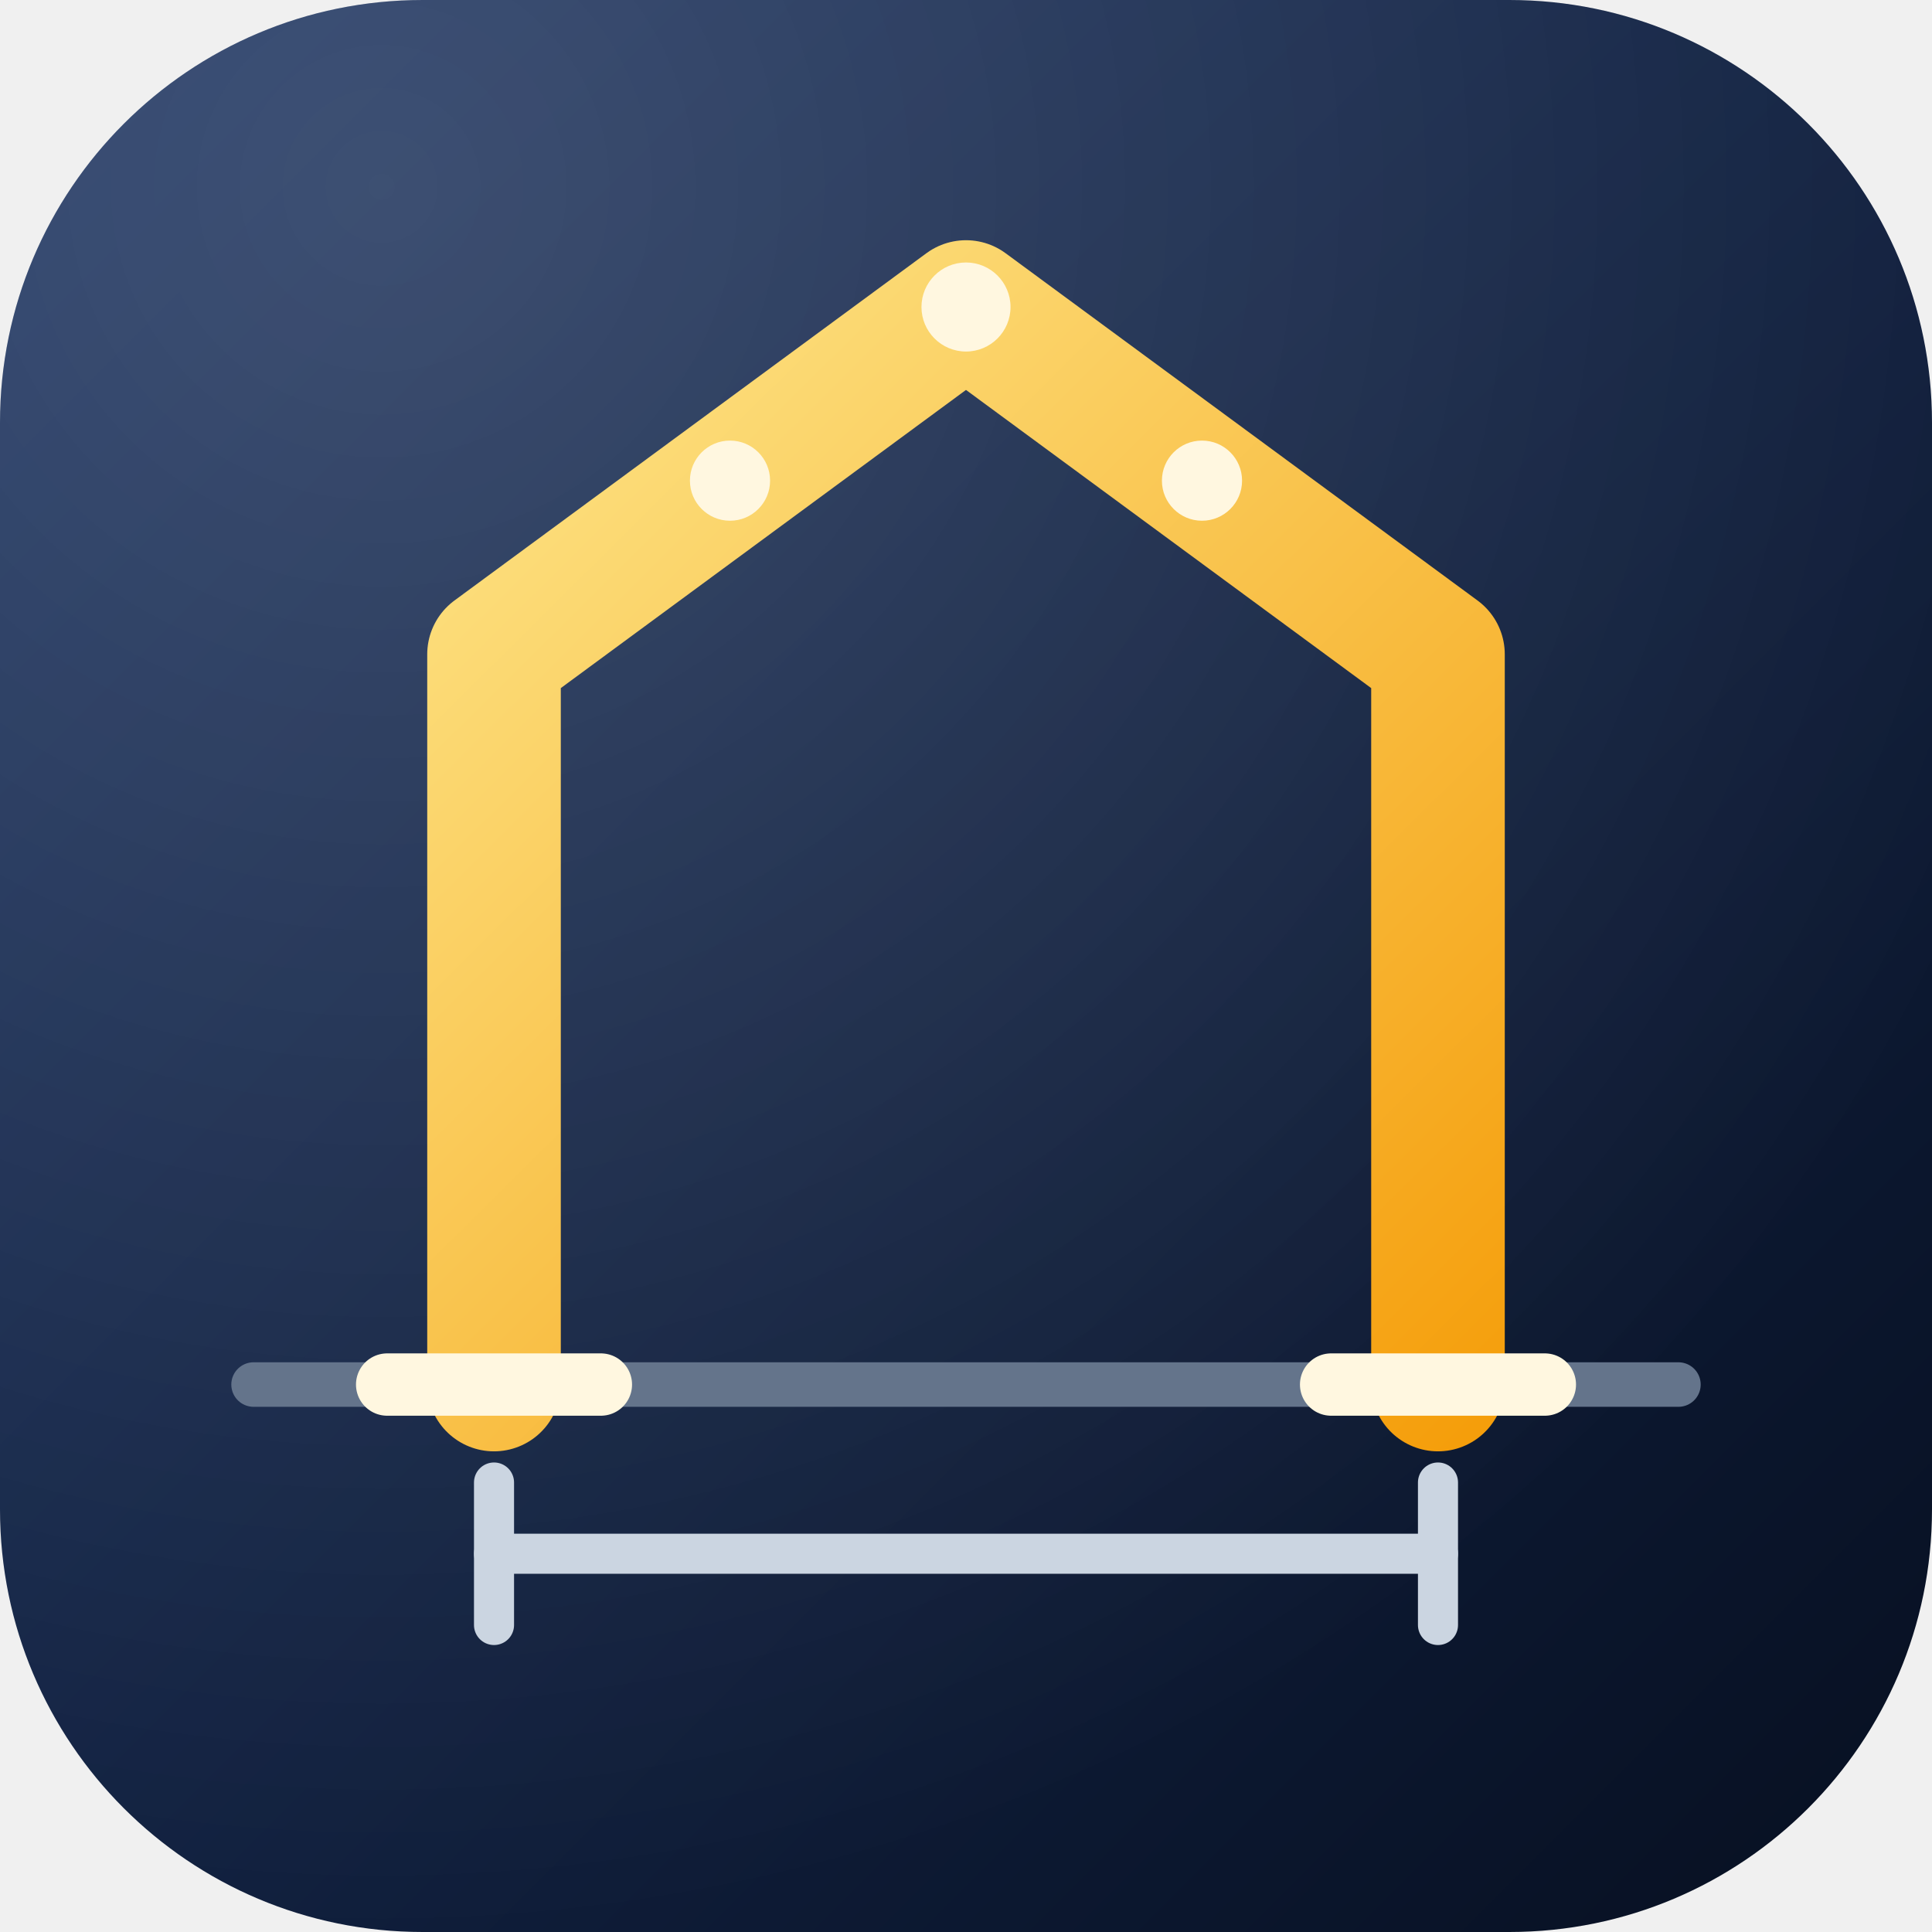
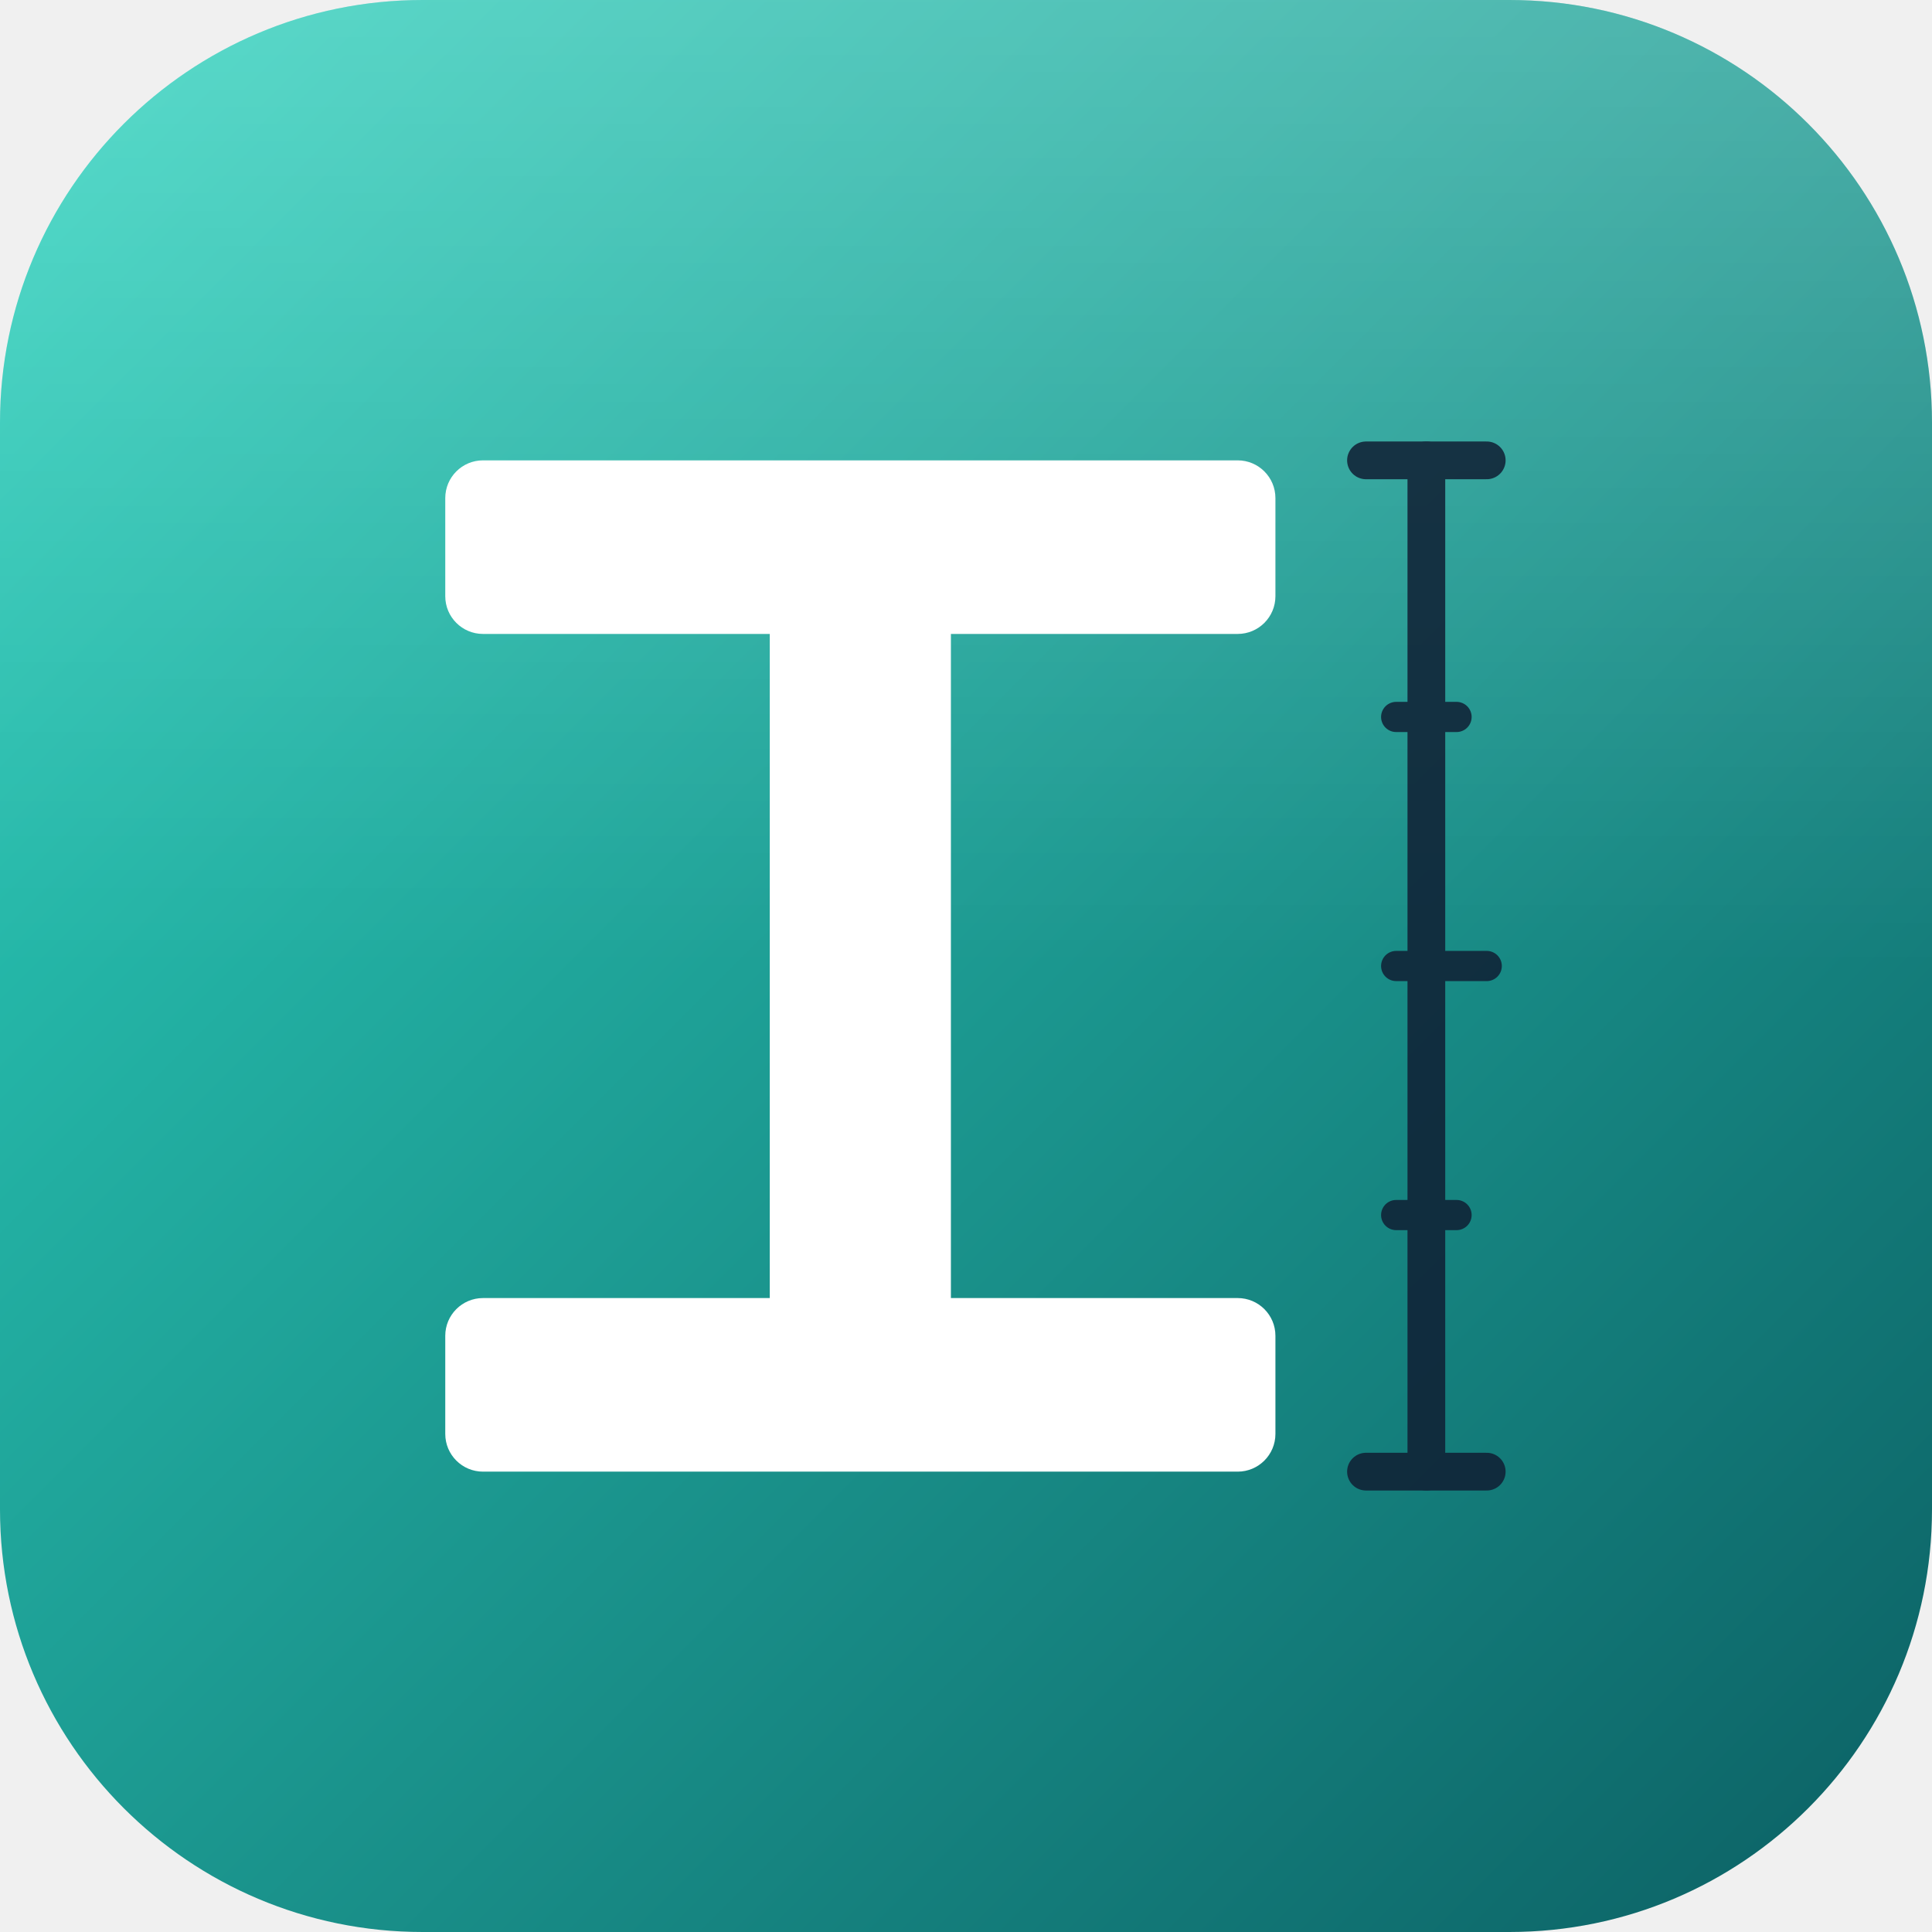
<svg xmlns="http://www.w3.org/2000/svg" viewBox="0 0 512 512" width="512" height="512">
  <defs>
    <linearGradient id="bg" x1="0" y1="0" x2="1" y2="1">
-       <stop offset="0" stop-color="#1b3361" />
-       <stop offset="1" stop-color="#070f20" />
+       <stop offset="0" stop-color="#2dd4bf" />
+       <stop offset="1" stop-color="#0b5f63" />
    </linearGradient>
-     <linearGradient id="gold" gradientUnits="userSpaceOnUse" x1="140" y1="150" x2="380" y2="392">
-       <stop offset="0" stop-color="#fde68a" />
-       <stop offset="1" stop-color="#f59e0b" />
+     <linearGradient id="glow" x1="0" y1="0" x2="0" y2="1">
+       <stop offset="0" stop-color="#fff" stop-opacity="0.22" />
+       <stop offset="0.5" stop-color="#fff" stop-opacity="0" />
    </linearGradient>
-     <radialGradient id="glow" cx="0.2" cy="0.1" r="0.9">
-       <stop offset="0" stop-color="#ffffff" stop-opacity="0.16" />
-       <stop offset="1" stop-color="#ffffff" stop-opacity="0" />
-     </radialGradient>
  </defs>
  <rect width="512" height="512" rx="112" fill="url(#bg)" />
  <rect width="512" height="512" rx="112" fill="url(#glow)" />
-   <g transform="translate(256 256) scale(1.18) translate(-256 -298)">
-     <g fill="none" stroke-linecap="round" stroke-linejoin="round">
-       <path d="M96 392H416" stroke="#64748b" stroke-width="10" />
-       <path d="M150 392V228L256 150L362 228V392" stroke="url(#gold)" stroke-width="30" />
-       <g fill="#fff7e0" stroke="none">
-         <circle cx="203" cy="189" r="9" />
-         <circle cx="309" cy="189" r="9" />
-         <circle cx="256" cy="150" r="10" />
+   <g transform="translate(256 256) scale(1) translate(-284 -256)">
+     <g>
+       <g fill="#ffffff">
+         <rect x="146" y="122" width="220" height="46" rx="10" />
+         <rect x="146" y="344" width="220" height="46" rx="10" />
+         <rect x="232" y="150" width="48" height="212" />
      </g>
-       <path d="M126 392H174M338 392H386" stroke="#fff7e0" stroke-width="14" />
-       <g stroke="#cbd5e1" stroke-width="9">
-         <path d="M150 430H362" />
-         <path d="M150 414V446" />
-         <path d="M362 414V446" />
+       <g stroke="#0f1d33" stroke-linecap="round" opacity="0.85">
+         <path d="M406 122V390" stroke-width="10" />
+         <path d="M390 122H422M390 390H422" stroke-width="10" />
+         <path d="M398 190H414M398 256H422M398 322H414" stroke-width="8" />
      </g>
    </g>
  </g>
</svg>
